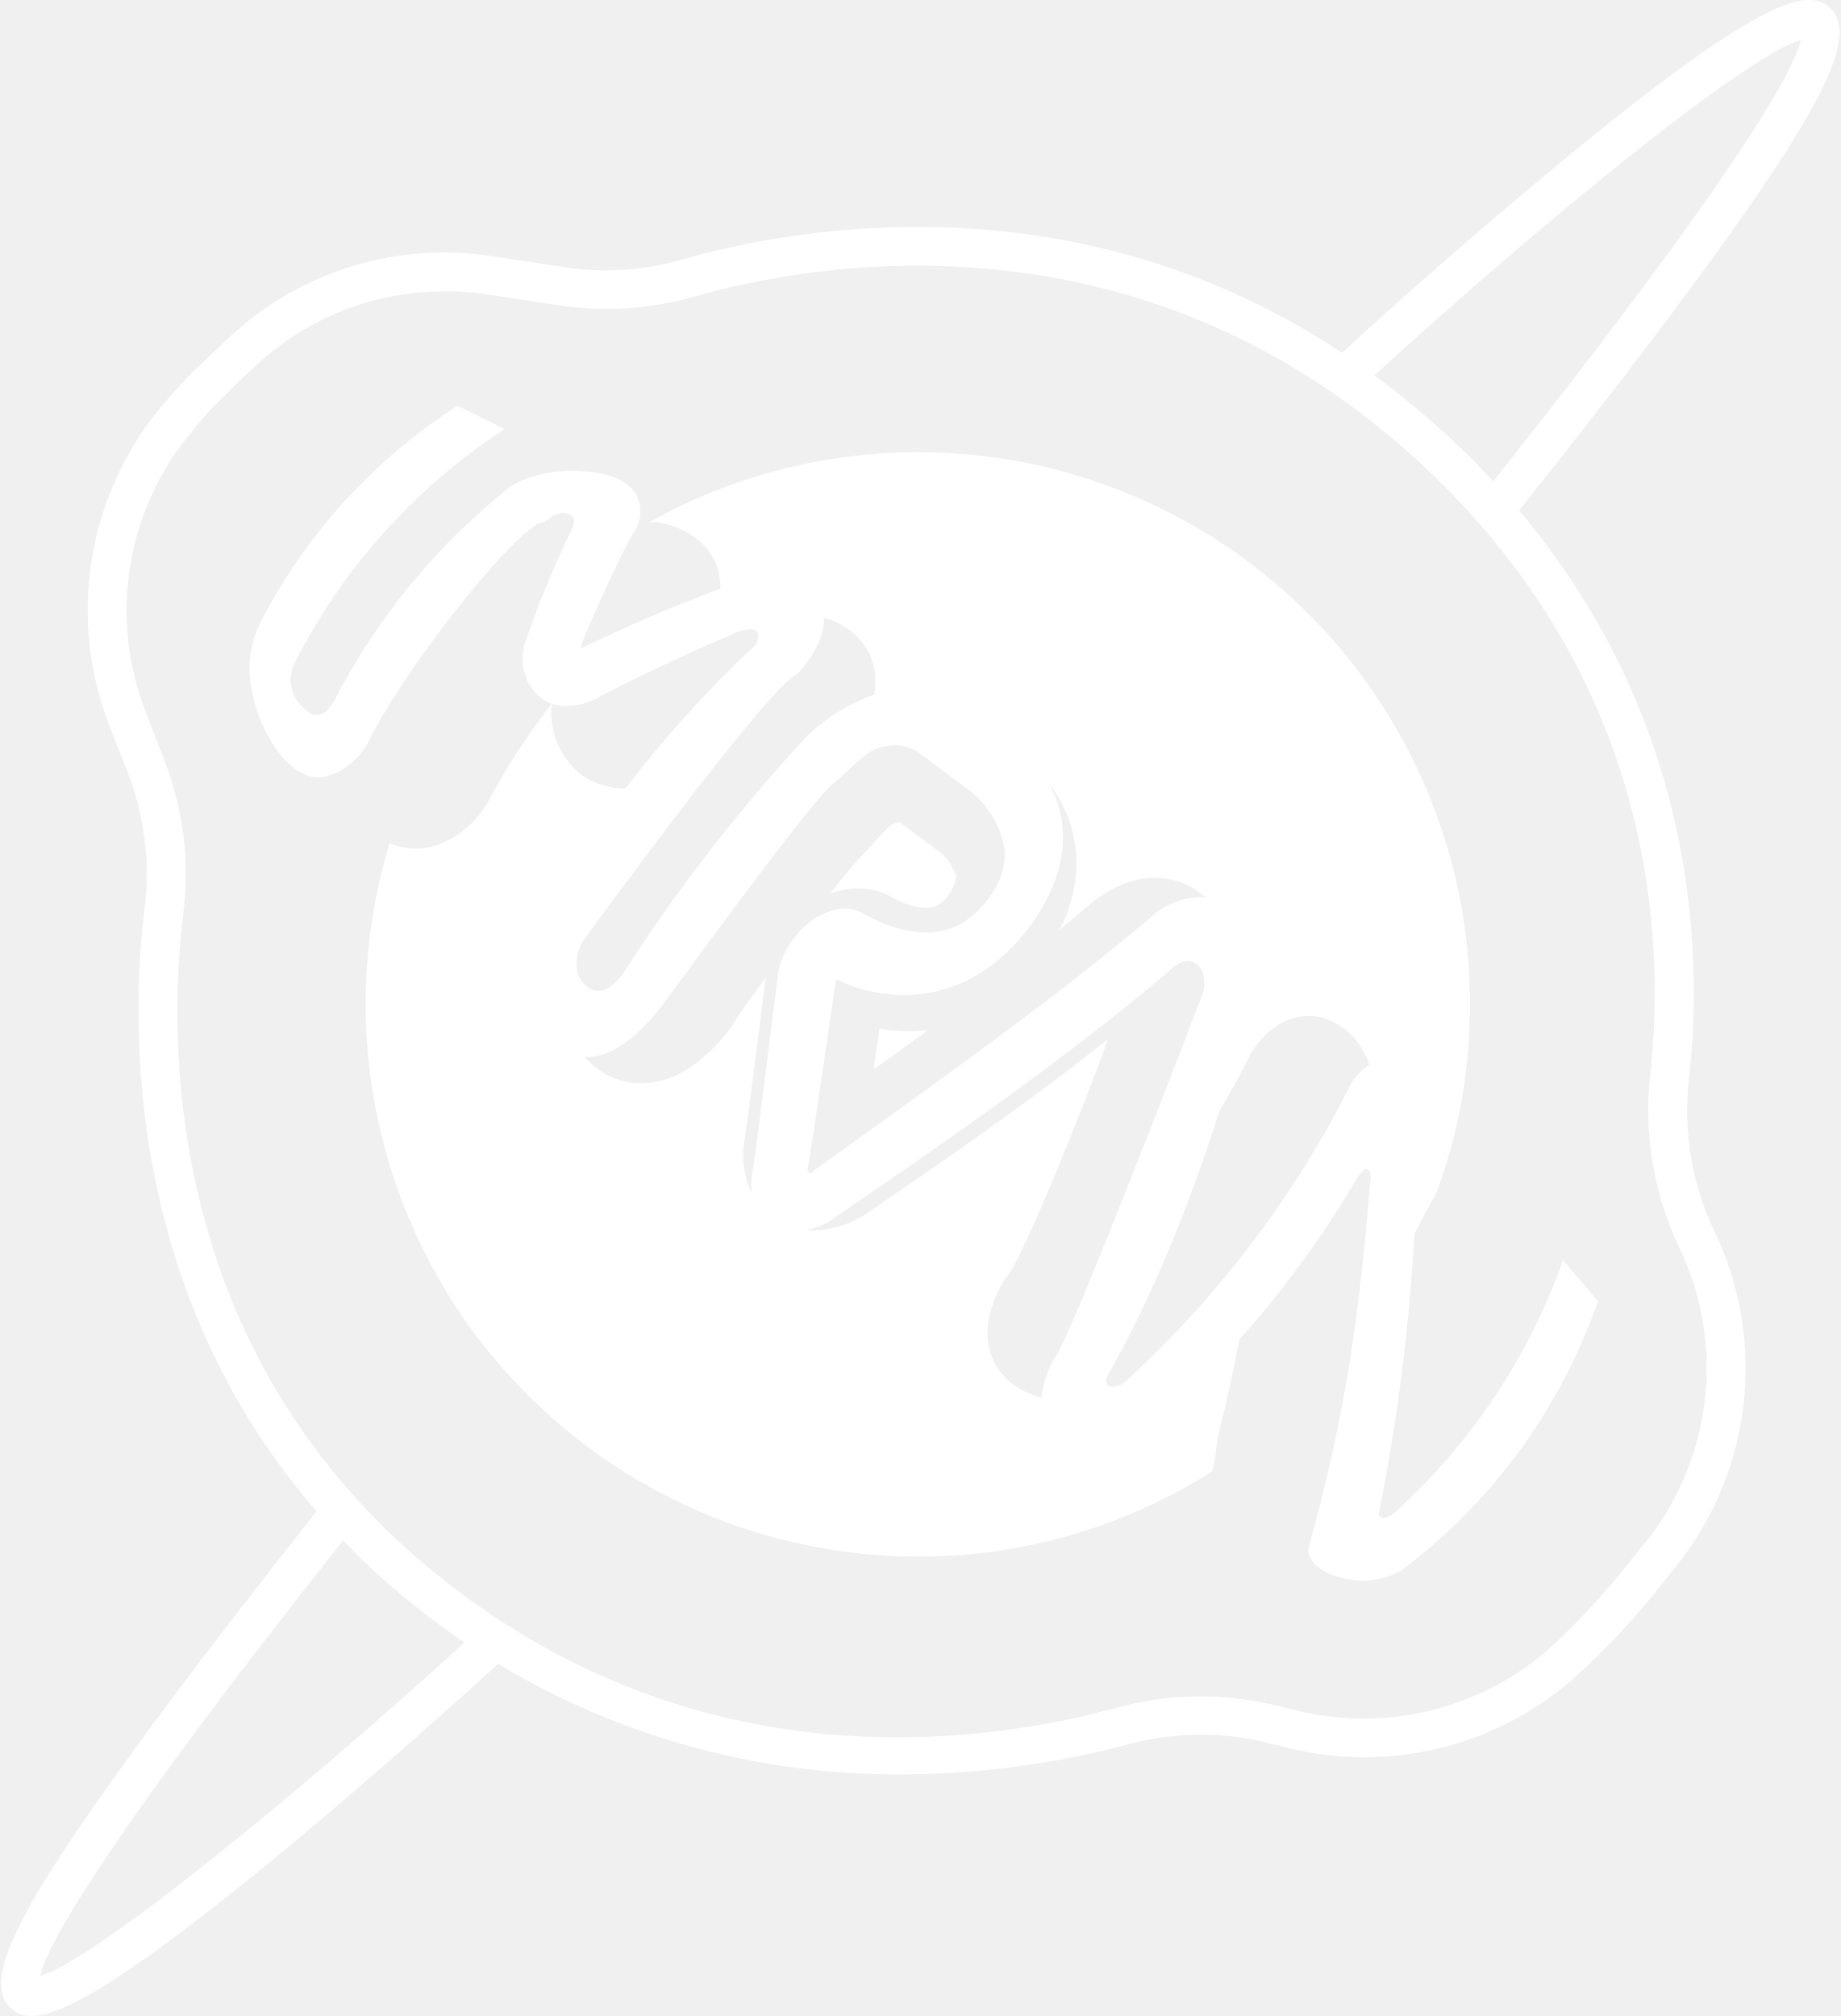
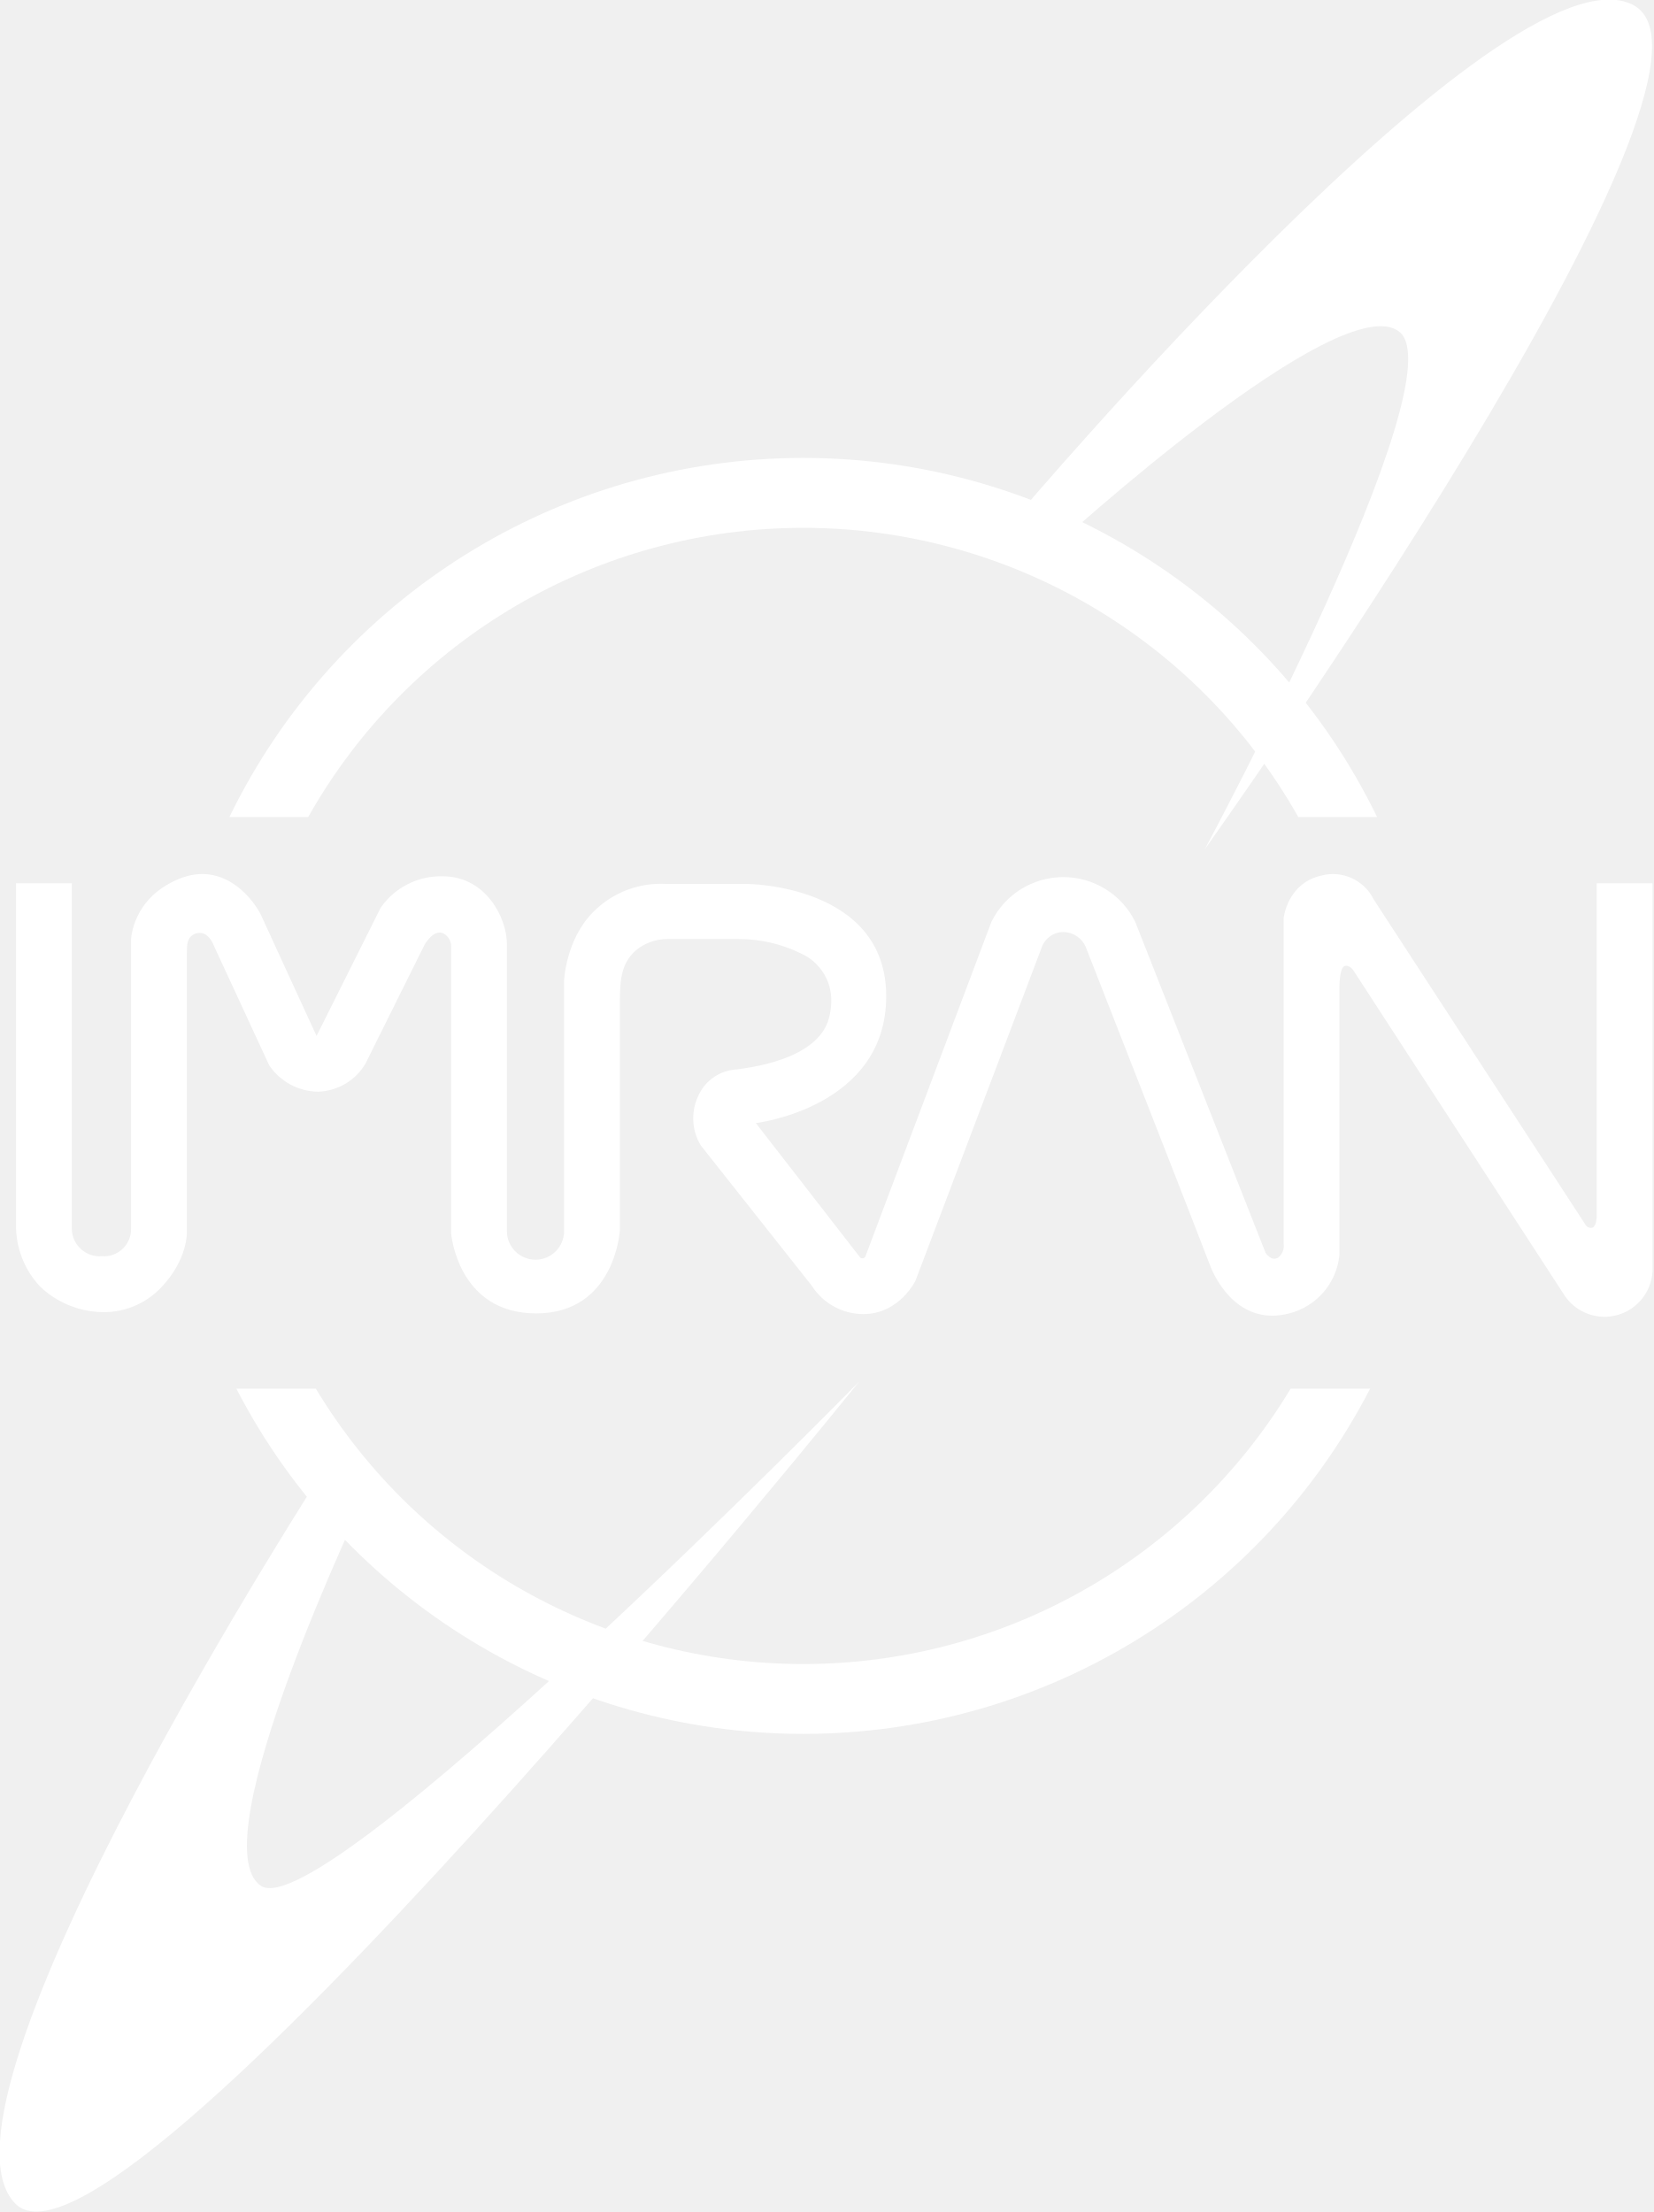
- <svg xmlns="http://www.w3.org/2000/svg" viewBox="0 0 284.8 312">
-   <g id="Layer_6" data-name="Layer 6">
-     <path d="M164.5,143.5l.5.3c2.4,1.3,5.7,2.4,7.6.8s2.3-3.8,2.3-4h0a7.7,7.7,0,0,0-2.4-3.7l-6.3-4.7h-.3c-.8.1-1.4.4-3.8,3.2l-.6.6a78.6,78.6,0,0,0-6.1,7.2,11.8,11.8,0,0,1,4.2-.8A10.7,10.7,0,0,1,164.5,143.5Z" transform="translate(-26.9 -4.9)" fill="#fff" />
-     <path d="M163,164.1h0l-.9,6.3,8.5-6.1A26.7,26.7,0,0,1,163,164.1Z" transform="translate(-26.9 -4.9)" fill="#fff" />
-     <path d="M118.8,153.2h0Z" transform="translate(-26.9 -4.9)" fill="#fff" />
-     <path d="M268.8,199.9a95.2,95.2,0,0,1-26.2,39.2s-1,.9-1.7.7a.6.6,0,0,1-.6-.7,308.8,308.8,0,0,0,5.5-43.3l3.5-6.5a84.1,84.1,0,0,0,5.1-28.9,85.4,85.4,0,0,0-127-74.7h1.1c5.4.9,7.8,3.7,8.9,5.8a9.6,9.6,0,0,1,1,4.5c-7.5,2.8-14.9,6-21.7,9.3-.2-.4,7.1-16.6,8.3-18s2.9-7.8-5.6-9.2-13.5,2.1-13.5,2.1a101.7,101.7,0,0,0-27.4,33.4c-.1,0-1.9,3.9-4.8.7a5.8,5.8,0,0,1-1.3-6.6A94,94,0,0,1,105,71.3l-7.3-3.6a87.8,87.8,0,0,0-30.6,33.7,15.9,15.9,0,0,0-1.2,10.4,22.7,22.7,0,0,0,4.4,9.9c.1,0,3.1,4.5,7.3,3.3a10.6,10.6,0,0,0,6.2-5.1c6.5-13.1,24.5-35,27.4-34.2a5.1,5.1,0,0,1,2.4-1.4,2.1,2.1,0,0,1,2.1.8,2.3,2.3,0,0,1-.3,1.7,157.9,157.9,0,0,0-7.5,18.3s-1,4.8,2.6,7.7,8.5.3,8.5.3c6.8-3.6,14.1-7,21.6-10.2,0-.1,3.2-1.3,3.6,0a2.2,2.2,0,0,1-.9,2.3,184.6,184.6,0,0,0-19.6,21.7,11.2,11.2,0,0,1-7.1-2.3,12.3,12.3,0,0,1-4.3-10.8,101.4,101.4,0,0,0-9.7,14.9,14.9,14.9,0,0,1-8.7,7.2,10.2,10.2,0,0,1-6.7-.5,85.5,85.5,0,0,0,81.7,110.4,84.5,84.5,0,0,0,45.6-13.2,21,21,0,0,0,.6-3.3c0-.2.4-2.7.5-3.1.6-2.2,1.6-6.2,3.1-14a150.3,150.3,0,0,0,17.5-23.8s1.5-2.7,2.2-2.6.6,1.5.6,1.5-1.2,16.8-3.6,30.7a252.7,252.7,0,0,1-5.9,26.1c-.7,2.2,1.9,4.7,6.7,5.3a11.9,11.9,0,0,0,7.5-1.4,88.5,88.5,0,0,0,30.5-41.7Zm-72.3-55.8.6-.4c5.7-4,11.9-3.9,16.4.1-4-.5-7.6,2.3-7.6,2.3-15.7,13.4-35.4,27.3-53.1,40,0,0-.4.5-.7.3a.4.4,0,0,1-.2-.5c1.5-9.4,2.9-19.5,4.4-29.5-.1.1,16.7,9.2,29.9-8,7.1-9.7,5.7-17.3,3.1-22.2,4.2,5.6,6.1,13.6,1.6,22.6Zm-46.2-34.9c2.1-2.2,4.3-5.7,4.1-8.7a10.4,10.4,0,0,1,3.2,1.4,9.7,9.7,0,0,1,4.7,7.2,12.2,12.2,0,0,1-.1,3.3,29.8,29.8,0,0,0-10.2,6.2,265.8,265.8,0,0,0-28.9,37.3c-.1,0-2.8,4.1-5.6,1.5s-.5-6.7-.5-6.7S145.8,111,150.3,109.2Zm-9.6,53.6a6.2,6.2,0,0,1-1.1,1.7h0c-4.1,5.1-8.4,7.8-12.7,8a11,11,0,0,1-8.8-3.3l-.7-.7c6,.3,11.5-7.5,11.6-7.5s22.9-31.6,26.7-34.7,5-5.3,8.2-5.9a6.8,6.8,0,0,1,5.1.9l7.9,5.9a14.9,14.9,0,0,1,5.3,8.2s1.7,5.5-4.8,11.2-15.6.4-16.7-.2-3.3-2-7.8.7a13.7,13.7,0,0,0-5.5,7.9c-1.4,10.6-2.6,21.2-4,31.1a10.8,10.8,0,0,0-.2,3.4,13.7,13.7,0,0,1-1-8.6c.7-4.9,1.3-9.9,2-15.2l1.2-9.5C143.2,159.2,141.4,161.7,140.7,162.8Zm39.8,52.3c-1.4-3.3-.9-7.2,1.5-11.6l1.2-1.7c2.7-4.1,11-24.5,15.2-36.1-11.6,9.3-24.9,18.5-37.8,27.3l-.4.2a15,15,0,0,1-8.4,2.1,15.1,15.1,0,0,0,3.3-1.3c17.9-12.2,37.7-25.9,53.4-39.4,0,0,2-1.9,3.7-.4s.9,4.3.9,4.3-20.7,54.2-23,56.6a15.2,15.2,0,0,0-2,6h-.4C183.3,219.8,181.3,217.1,180.5,215.1ZM236,172.6a158.3,158.3,0,0,1-34.5,45.7,3.4,3.4,0,0,1-2.5,1.2c-1.3,0-.8-1.5-.8-1.5,6.7-11.7,12.6-26,17.4-41.1,1.7-2.9,3.4-5.9,4.8-8.8a5.6,5.6,0,0,1,.5-.8c3.9-5.7,9.2-6.1,12.8-4a11.1,11.1,0,0,1,5.1,6.4A9.1,9.1,0,0,0,236,172.6Z" transform="translate(-26.9 -4.9)" fill="#fff" />
-     <path d="M310.2,6.2c-3.1-2.9-8.9-3.4-42.6,24.5-15.1,12.5-29.7,25.7-33,28.8C193.4,32.2,150.2,40,132.3,45.1A41.7,41.7,0,0,1,114,46.2l-10.6-1.6A48.7,48.7,0,0,0,62.6,56.9L57,62.2c-1.8,1.8-3.5,3.7-5.2,5.7a49.3,49.3,0,0,0-7.9,49.5l2.7,6.9a43.2,43.2,0,0,1,2.7,21c-2.2,17.7-3.2,59.2,26.6,93.5-18.7,23.6-32.2,41.8-40.1,54s-10.7,19.7-7.3,22.8a4.4,4.4,0,0,0,3.3,1.3c4.5,0,14.1-5,39.3-25.8,14.9-12.4,29.3-25.4,32.9-28.7a119.5,119.5,0,0,0,62.4,17.1,136.4,136.4,0,0,0,35.3-4.7,43,43,0,0,1,22.8.2h.2a49.1,49.1,0,0,0,46.8-11.3,116.2,116.2,0,0,0,12.4-13.4l3.1-3.9a49,49,0,0,0,5.2-51,43.3,43.3,0,0,1-3.9-23.6c2.2-19.9,1-55.4-26.3-87.9,19.1-24,32.9-42.5,40.9-54.9S313.5,9.3,310.2,6.2ZM33.1,310.7c.9-4,7.9-18.2,46.9-67.4a99.2,99.2,0,0,0,10,9.2,106.2,106.2,0,0,0,8.8,6.6C72.2,283.3,41.3,308.4,33.1,310.7ZM286.8,198a43.2,43.2,0,0,1-4.6,44.8l-3,3.7a115.3,115.3,0,0,1-11.8,12.9,43.6,43.6,0,0,1-41.1,9.9h-.2a48.8,48.8,0,0,0-26-.2c-22.6,6.2-66.4,11.6-106.3-21.1C51.9,213.6,52.9,165.2,55.3,146a48.5,48.5,0,0,0-3.1-23.8l-2.7-7a43,43,0,0,1,7-43.4,48.8,48.8,0,0,1,4.8-5.3c1.8-1.8,3.6-3.6,5.4-5.2A42.5,42.5,0,0,1,95.7,50a38.9,38.9,0,0,1,6.8.5l10.6,1.6A49.1,49.1,0,0,0,134,50.9c18.8-5.4,67-13.9,109.5,22.8,39.3,34,41.2,75.6,38.8,97.4A49.6,49.6,0,0,0,286.8,198ZM247.4,69.2c-2.6-2.2-5.2-4.3-7.8-6.2,26.6-24.3,57.8-49.7,66-51.9-.9,4-7.9,18.3-47.6,68.3A114.7,114.7,0,0,0,247.4,69.2Z" transform="translate(-26.9 -4.9)" fill="#fff" />
-   </g>
+ <svg xmlns="http://www.w3.org/2000/svg" id="Layer_1" data-name="Layer 1" viewBox="0 0 237.1 317.3">
+   <path d="M107,137a81.5,81.5,0,0,1,142,0h11.3a91.5,91.5,0,0,0-164.6,0Z" transform="translate(-62.8 -19.8)" fill="#fff" />
+   <path d="M247.9,219a81.6,81.6,0,0,1-139.8,0H96.7a91.5,91.5,0,0,0,162.6,0Z" transform="translate(-62.8 -19.8)" fill="#fff" />
+   <path d="M65.1,146.5h8v49.6a4,4,0,0,0,4.3,3.9,3.9,3.9,0,0,0,4.2-4V154.6s.1-5.9,6.8-8.7,11,3.3,11.9,5.3,7.9,17.2,7.9,17.2l9.2-18.4a10.5,10.5,0,0,1,8.9-4.5c6.2,0,9.2,6,9.2,9.7v41.2a4.1,4.1,0,0,0,8.2,0V160.5s.2-5.9,4.2-9.9a13.6,13.6,0,0,1,10.5-4H170s19.9.1,19.9,16.1-18.7,18.2-18.7,18.2l14.9,19.2a.4.4,0,0,0,.4.2c.4,0,.5-.5.5-.5L205,152a11.5,11.5,0,0,1,20.6,0l18.7,47.5s.8,1.3,1.8.7a2.1,2.1,0,0,0,.8-2V151.5s.5-5,5.4-6.1a6.5,6.5,0,0,1,7.5,3.4l30.4,46.7a.9.9,0,0,0,1,.4c.6-.3.6-1.6.6-1.6V146.5h8v55.7a6.9,6.9,0,0,1-12.5,3.6L256.9,159s-.6-.9-1.3-.6-.7,2.9-.7,2.9v38.5a9.6,9.6,0,0,1-7.2,8.4c-6.9,1.8-10.4-4.3-11.4-7s-17.8-45.6-17.8-45.6a3.5,3.5,0,0,0-3.2-2.1,3.3,3.3,0,0,0-3.1,2.2l-18.1,47.8s-2.3,4.8-7.5,4.8a8.8,8.8,0,0,1-7.4-4.1l-15.9-20.1a7.5,7.5,0,0,1-.4-7,6.4,6.4,0,0,1,5.6-3.9c1.2-.2,11.6-1.2,13.2-7.4s-3.2-8.8-3.2-8.8a20.3,20.3,0,0,0-9.7-2.5H158.5a7.1,7.1,0,0,0-4.6,1.7c-1.9,1.8-2.2,3.8-2.2,7.4v32.7s-.7,11.9-12,11.9-12.2-11.5-12.2-11.5v-41a2.1,2.1,0,0,0-1.1-2c-1.4-.7-2.7,1.6-2.7,1.6l-8.5,17.1a8.2,8.2,0,0,1-6.8,4,8.6,8.6,0,0,1-7-3.8l-8-17.3a3,3,0,0,0-1.2-1.5,1.8,1.8,0,0,0-2.1.4c-.4.5-.5,1-.5,2.3v40s.2,3.9-3.7,8A11.3,11.3,0,0,1,77,208a13.3,13.3,0,0,1-8.4-3.6,12.7,12.7,0,0,1-3.5-9Z" transform="translate(-62.8 -19.8)" fill="#fff" />
+   <path d="M208.6,93.9S278.7,11,297,20.5s-61.4,121.1-61.4,121.1,36.3-67.5,27.9-74.2S214.3,98,214.3,98Z" transform="translate(-62.8 -19.8)" fill="#fff" />
+   <path d="M109.6,230.1S50.6,321.2,65,335.9,186,218,186,218s-76.9,78.4-85.8,72.3,15-56,15-56Z" transform="translate(-62.8 -19.8)" fill="#fff" />
</svg>
